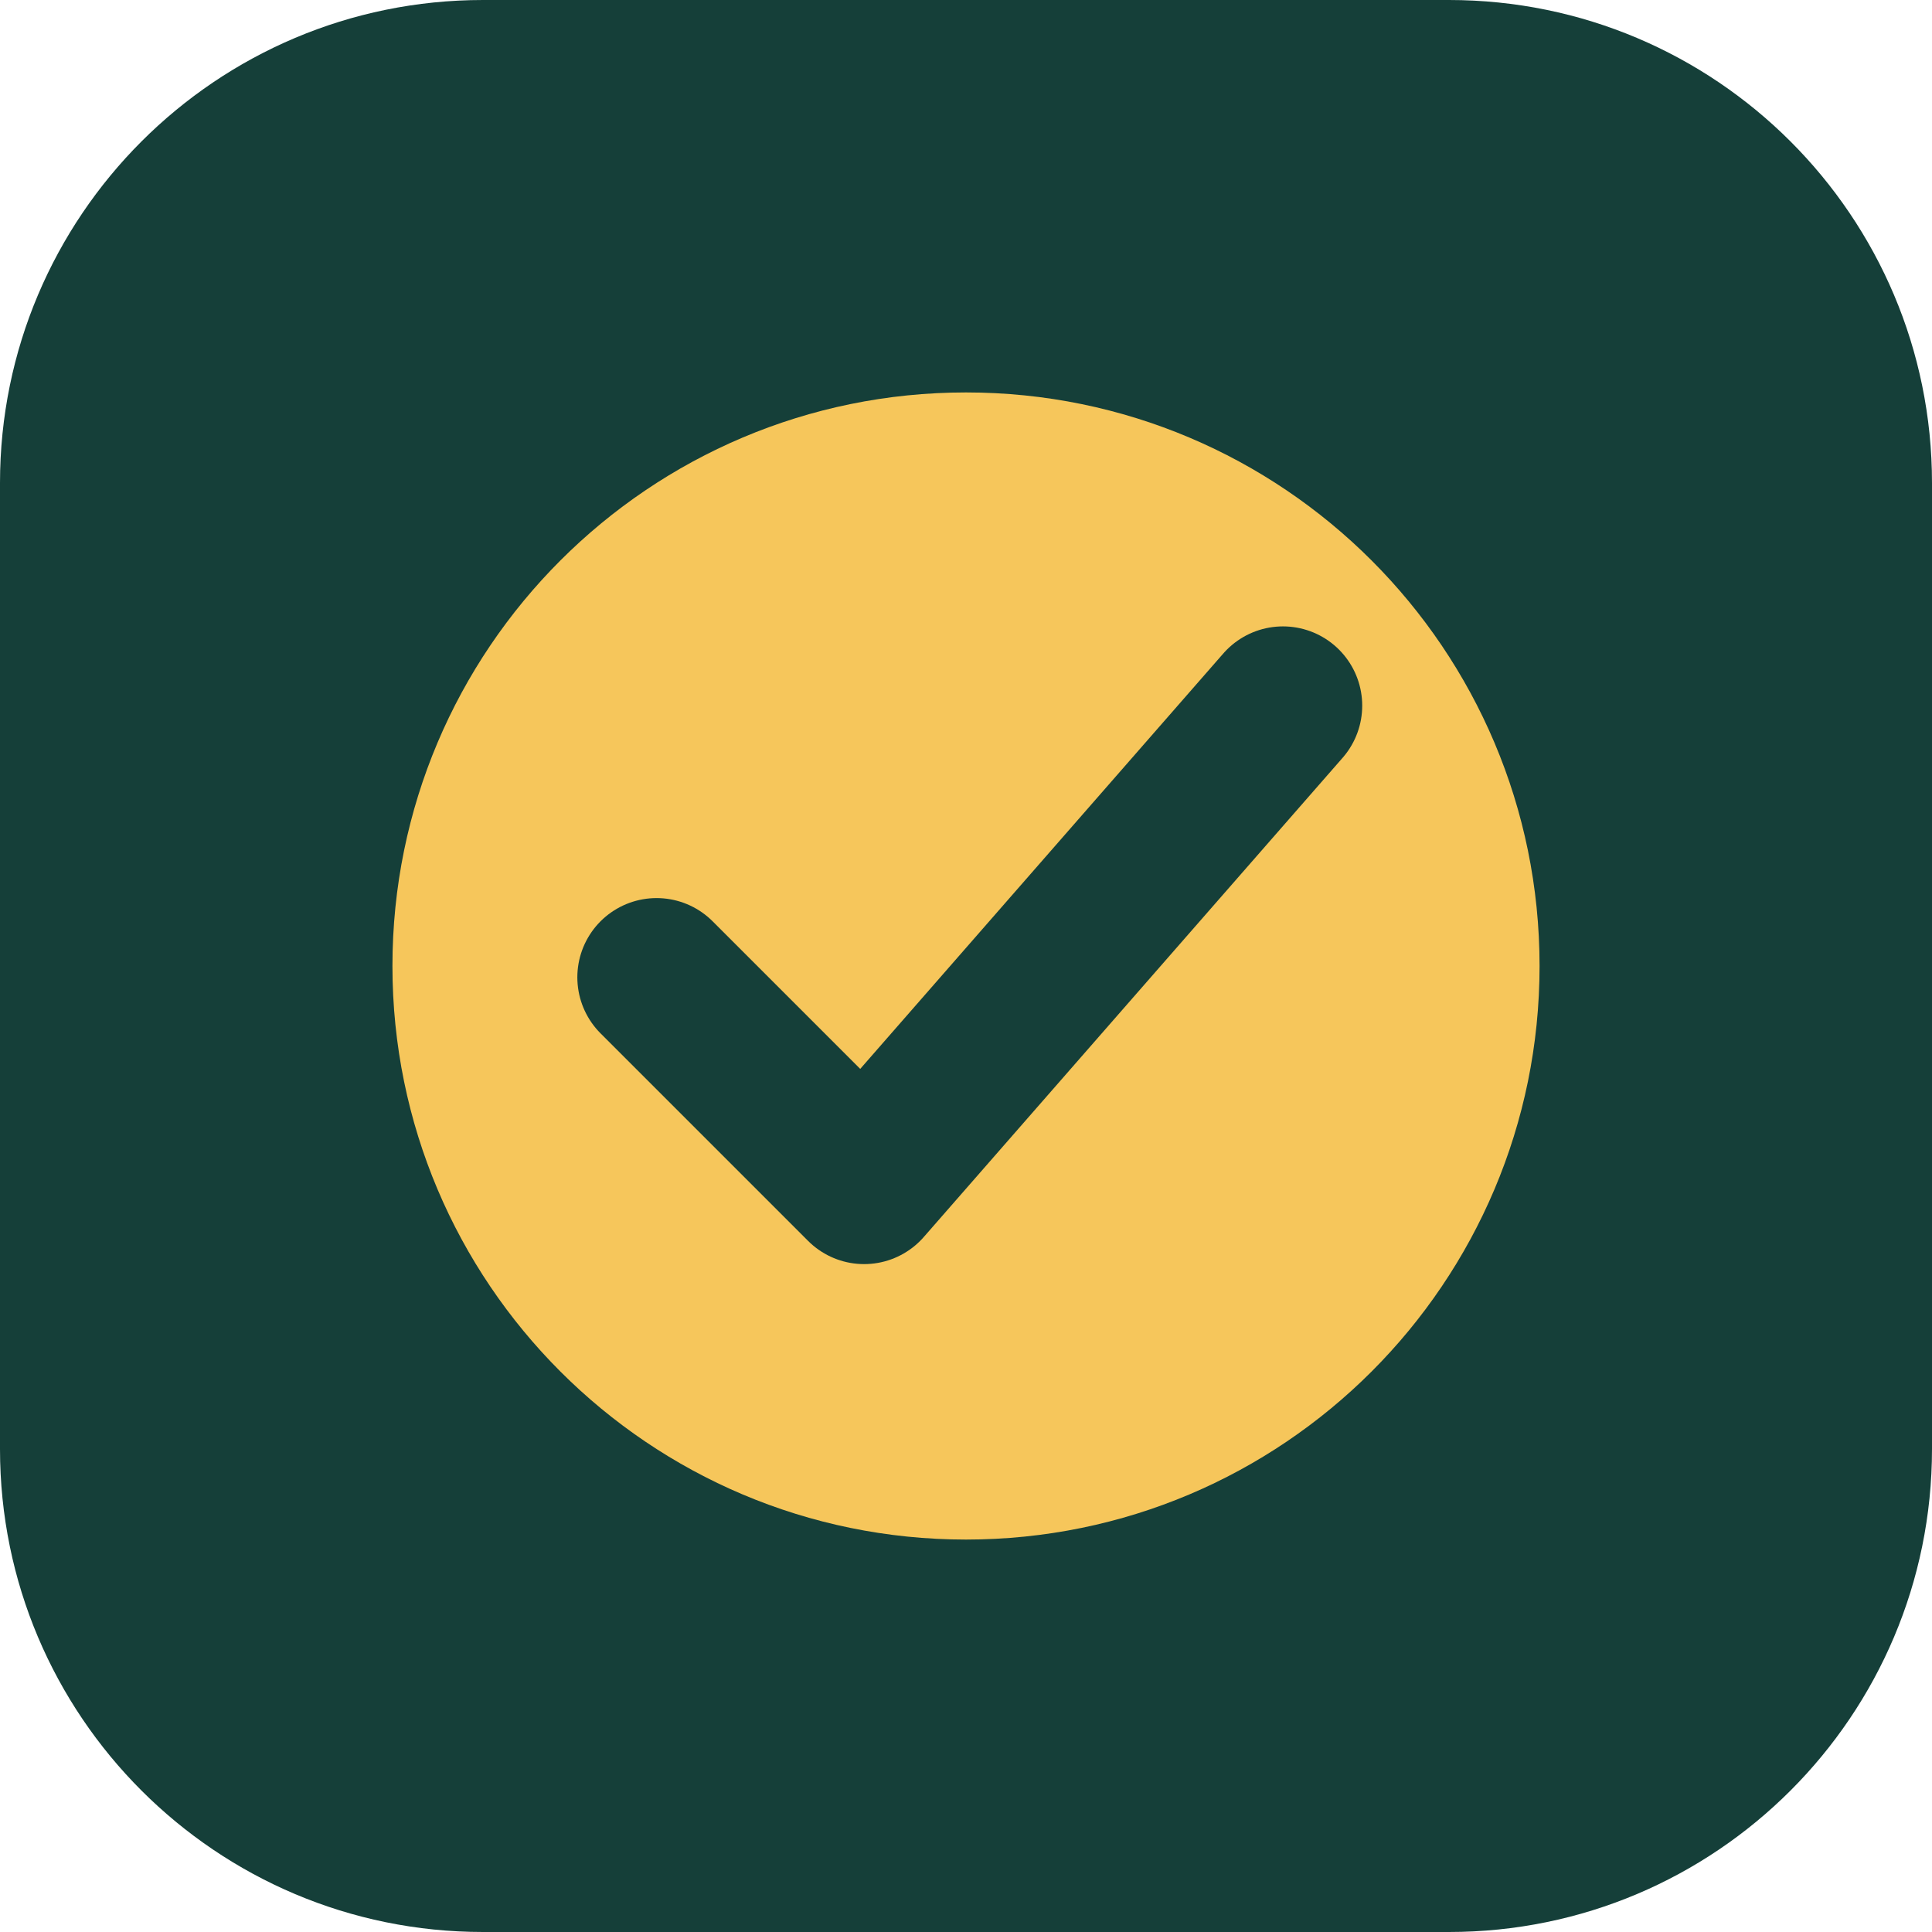
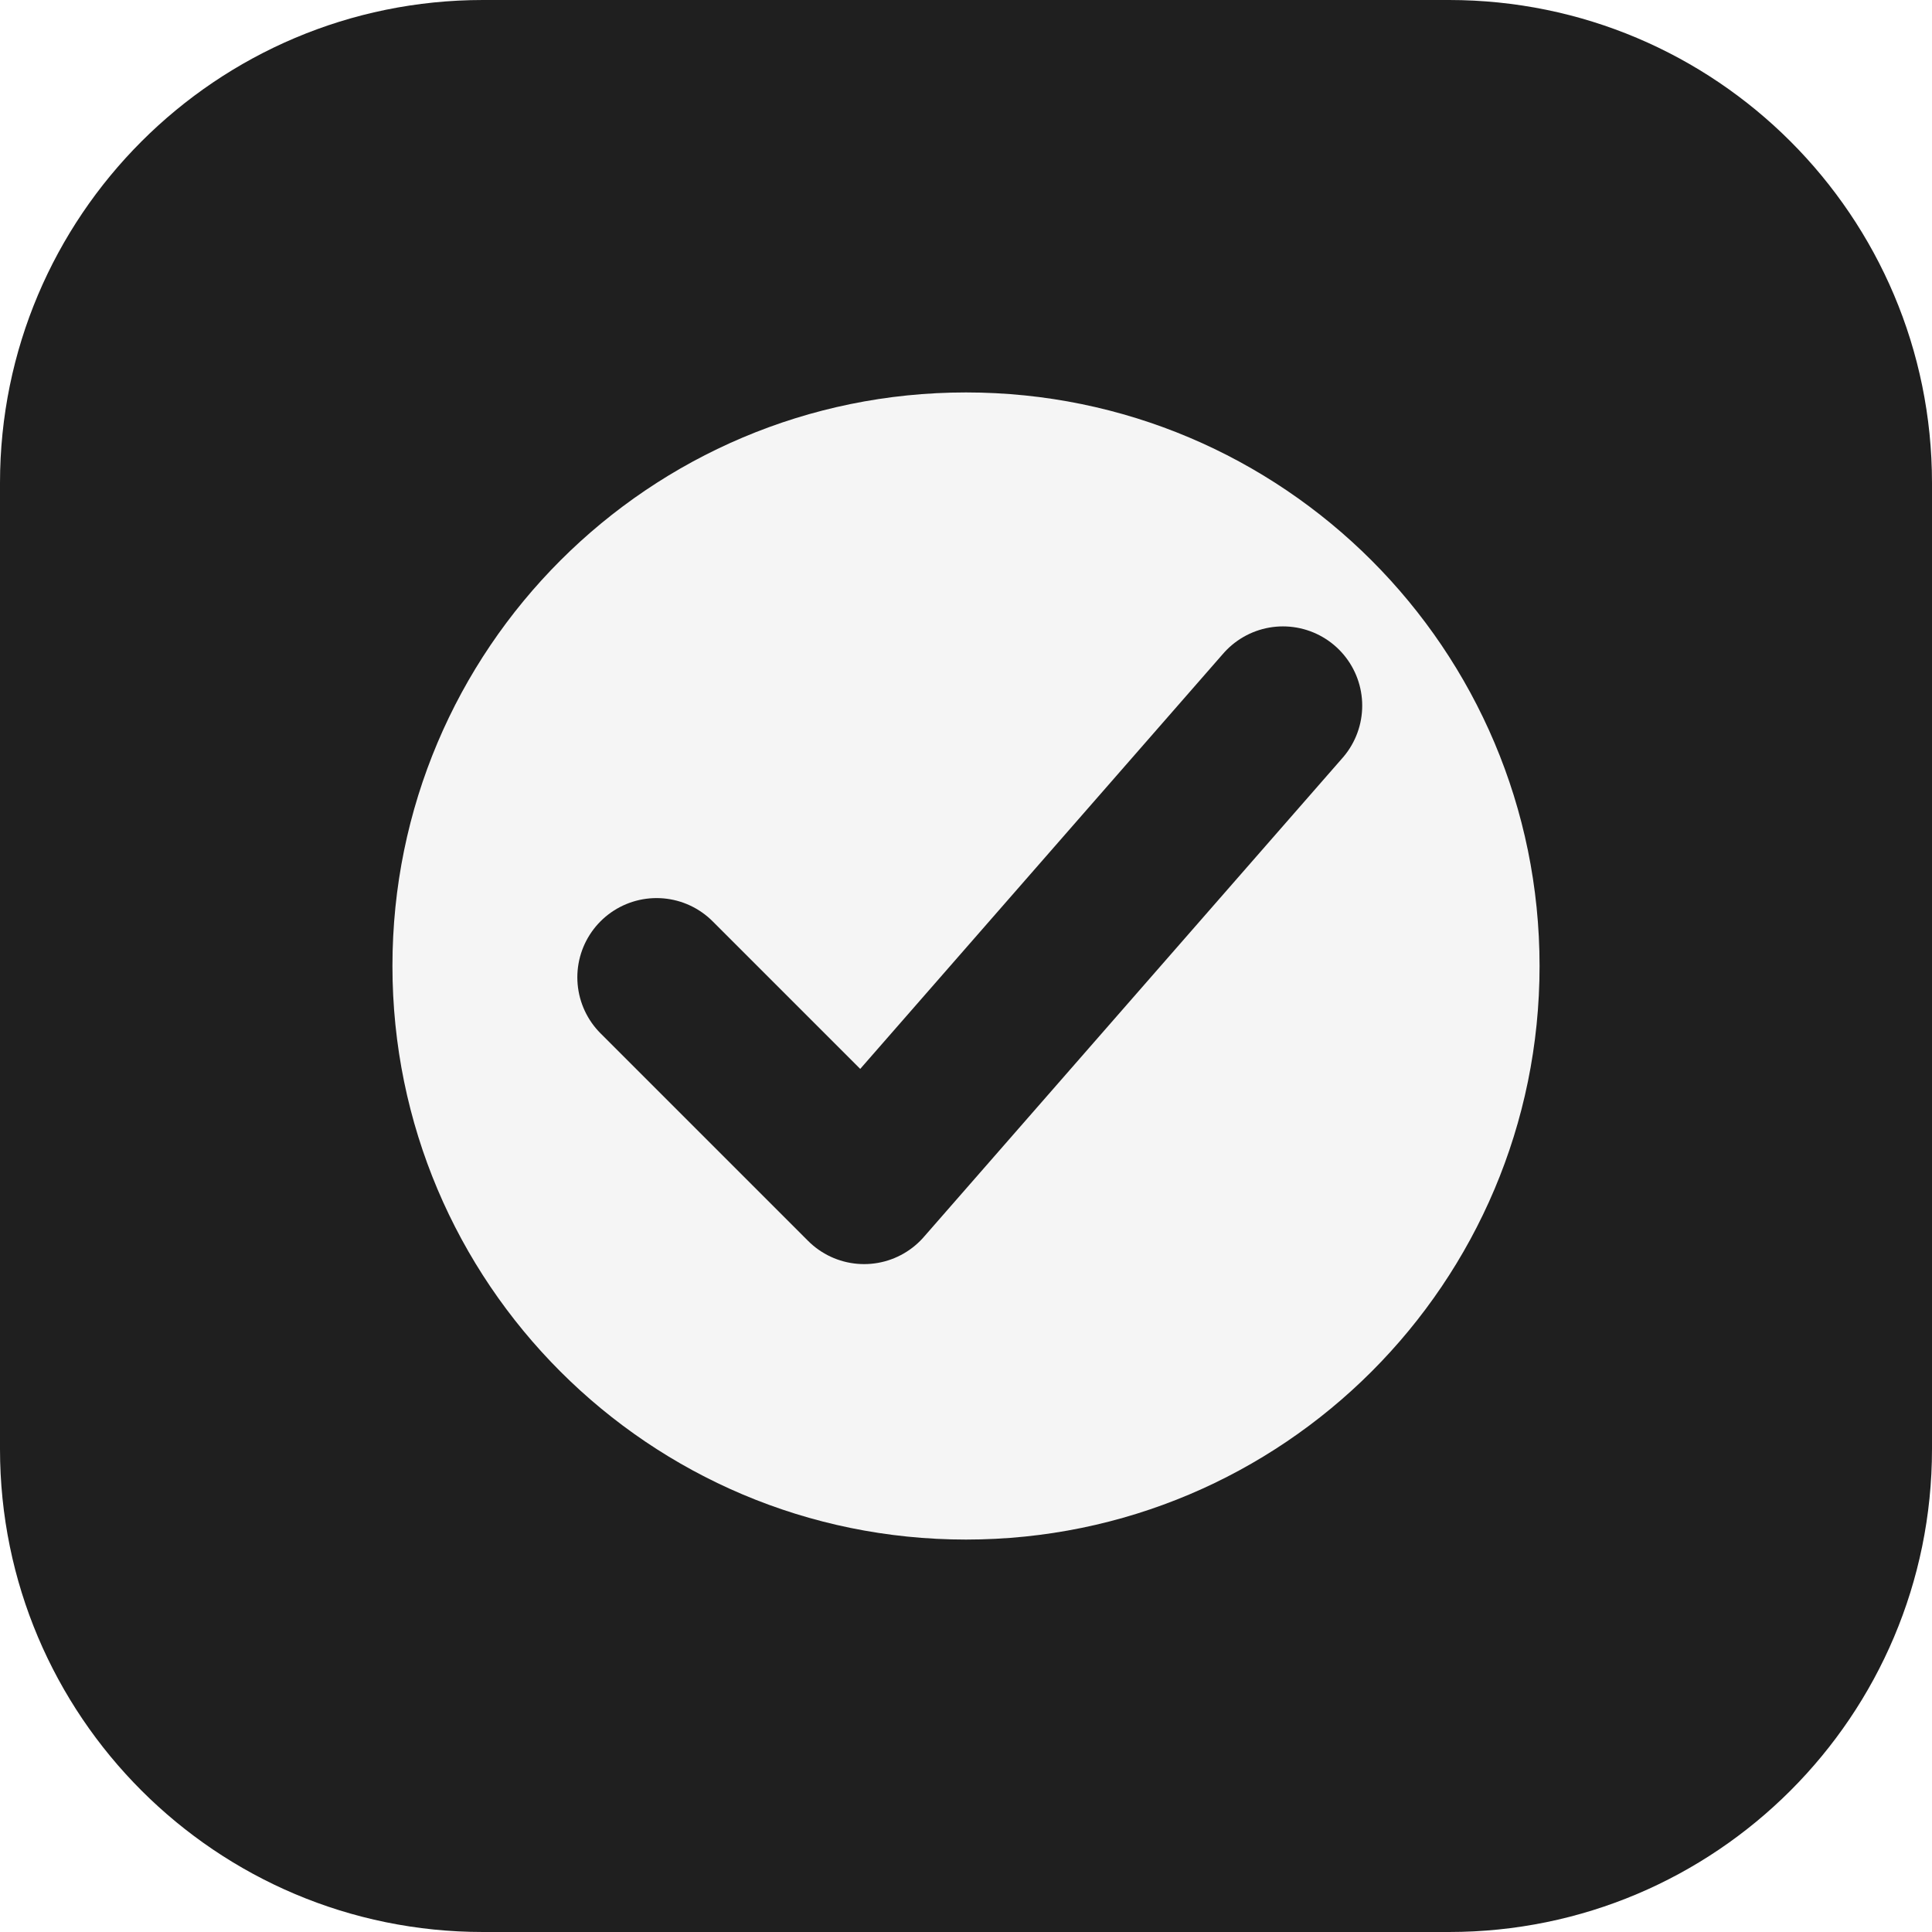
<svg xmlns="http://www.w3.org/2000/svg" viewBox="0 0 512 512" role="img" aria-label="One Day">
-   <rect width="512" height="512" rx="128" fill="#153f39" />
-   <circle cx="256" cy="256" r="152" fill="#f6c65b" />
-   <path d="M174 259l55 55 111-127" fill="none" stroke="#153f39" stroke-linecap="round" stroke-linejoin="round" stroke-width="42" />
+   <rect width="512" height="512" rx="128" fill="#1f1f1f" />
+   <circle cx="256" cy="256" r="152" fill="#f5f5f5" />
+   <path d="M174 259l55 55 111-127" fill="none" stroke="#1f1f1f" stroke-linecap="round" stroke-linejoin="round" stroke-width="42" />
</svg>
